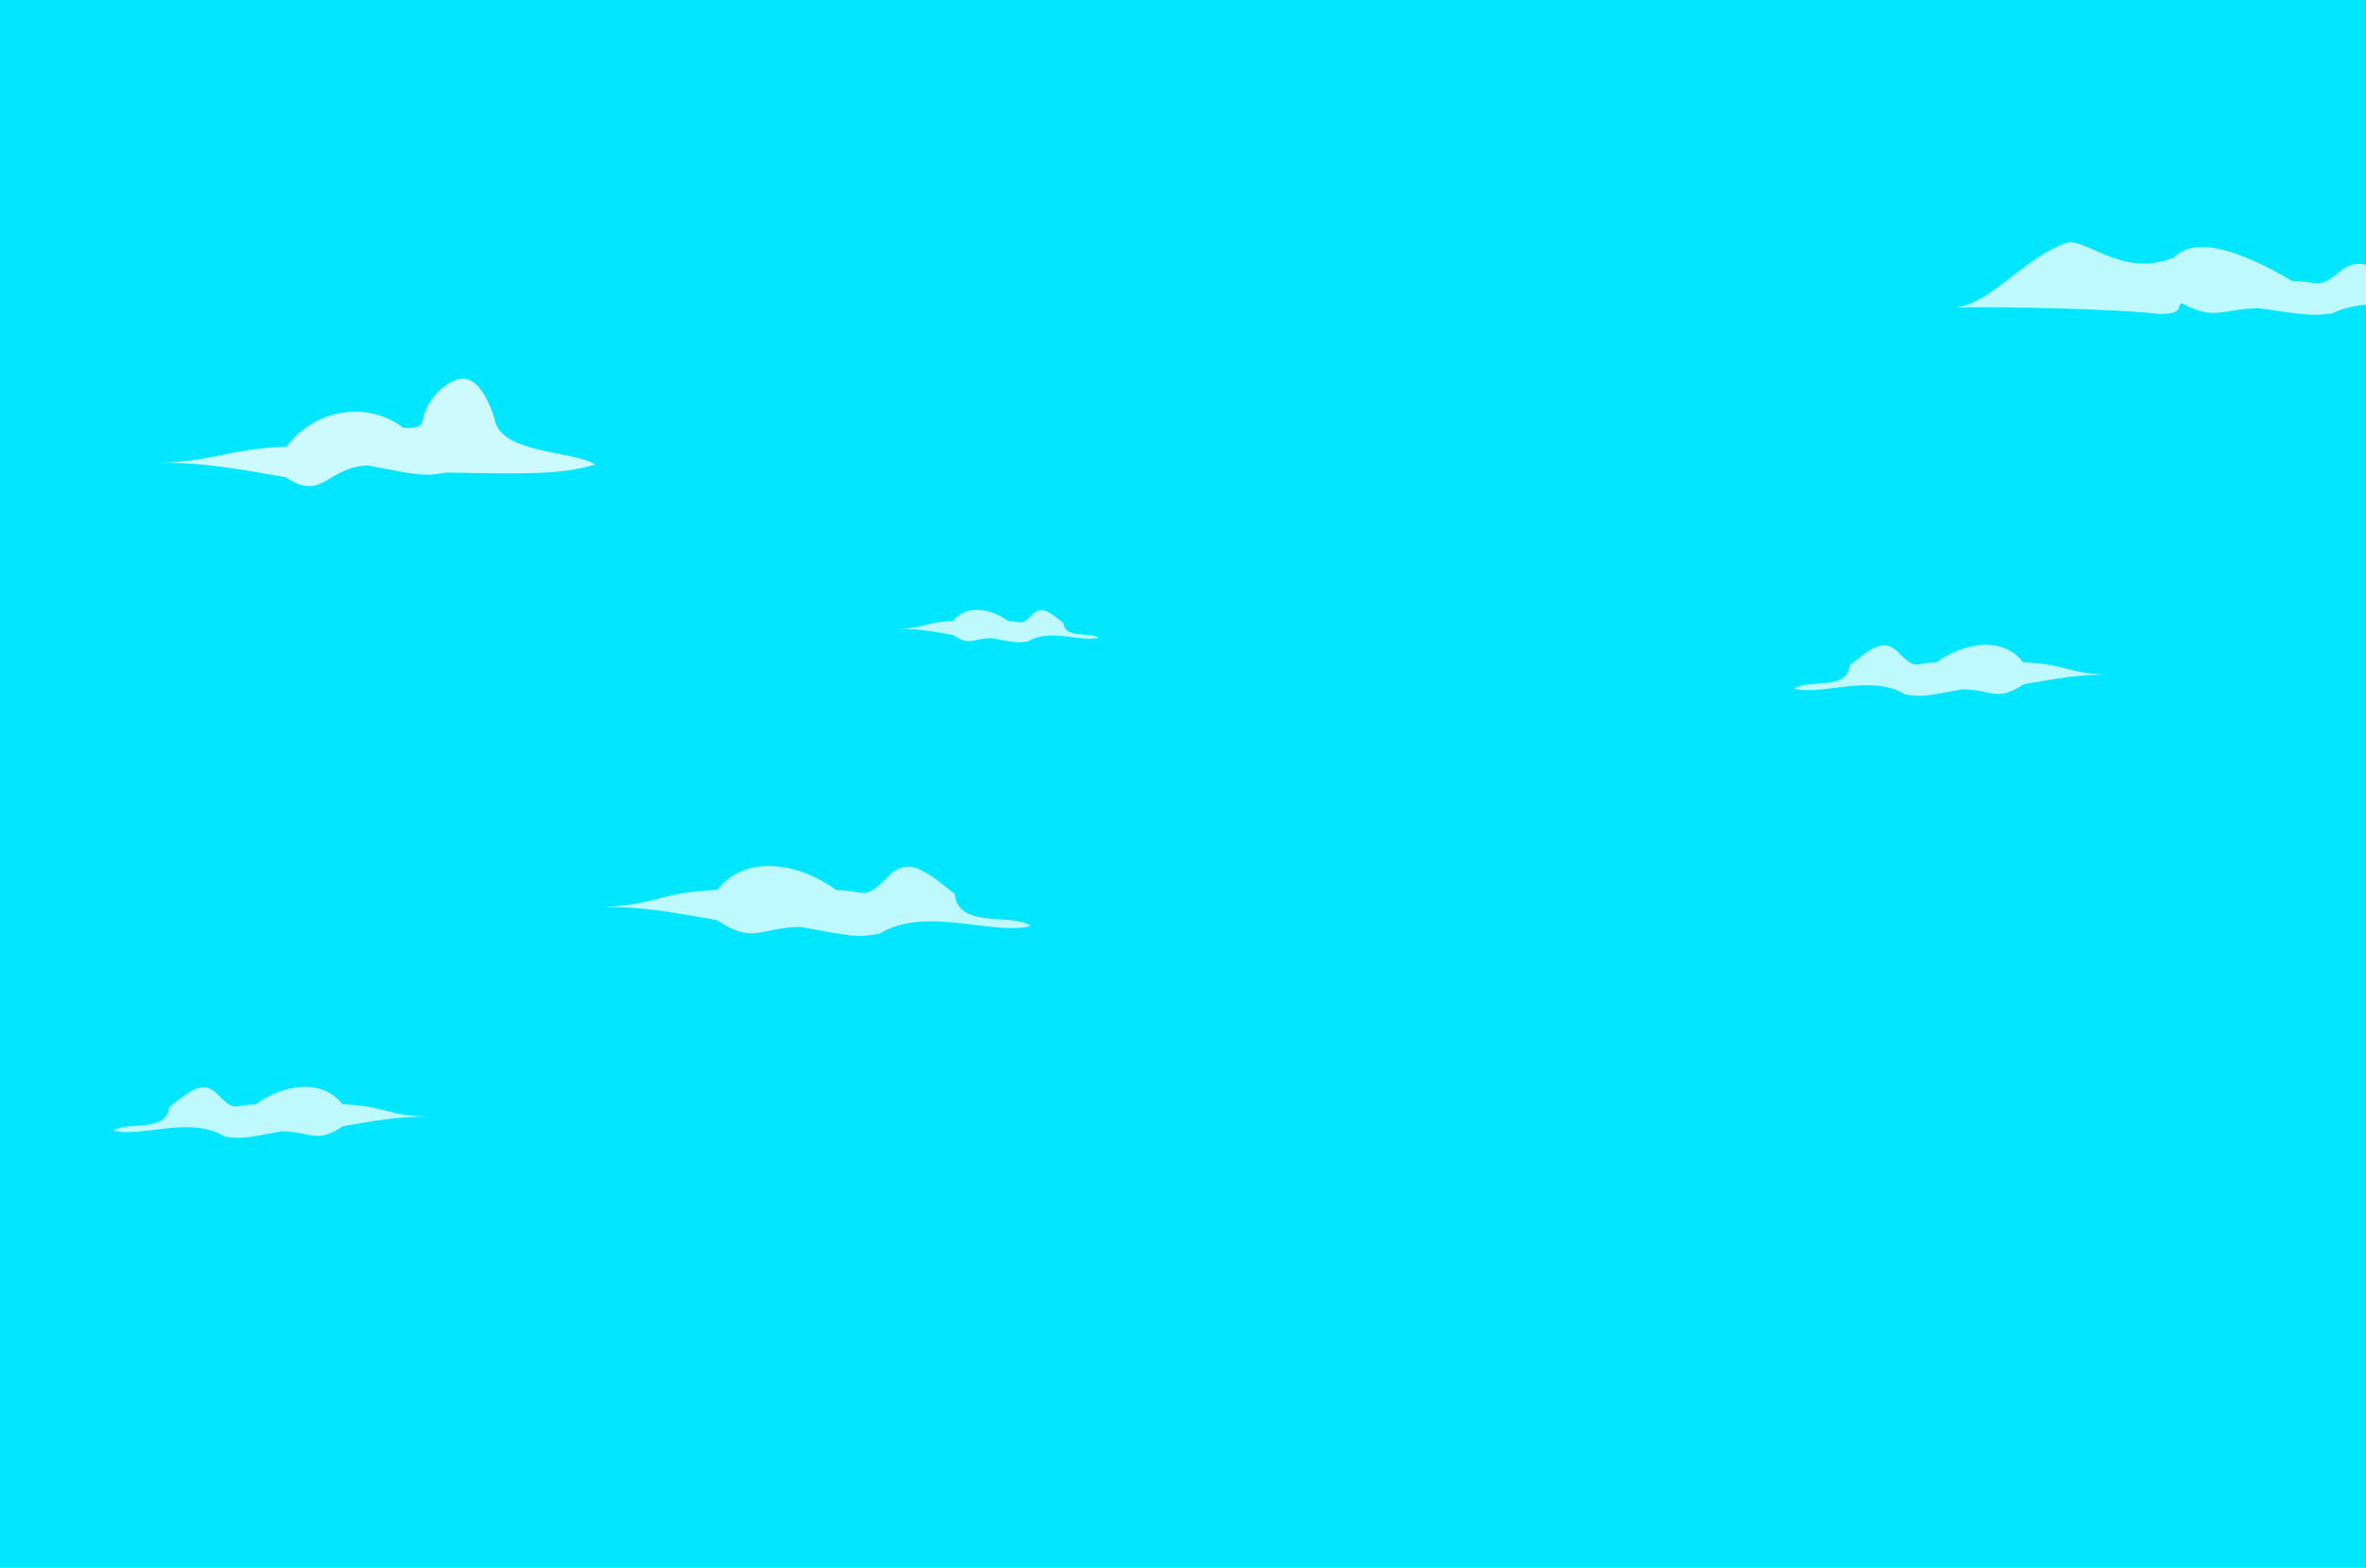
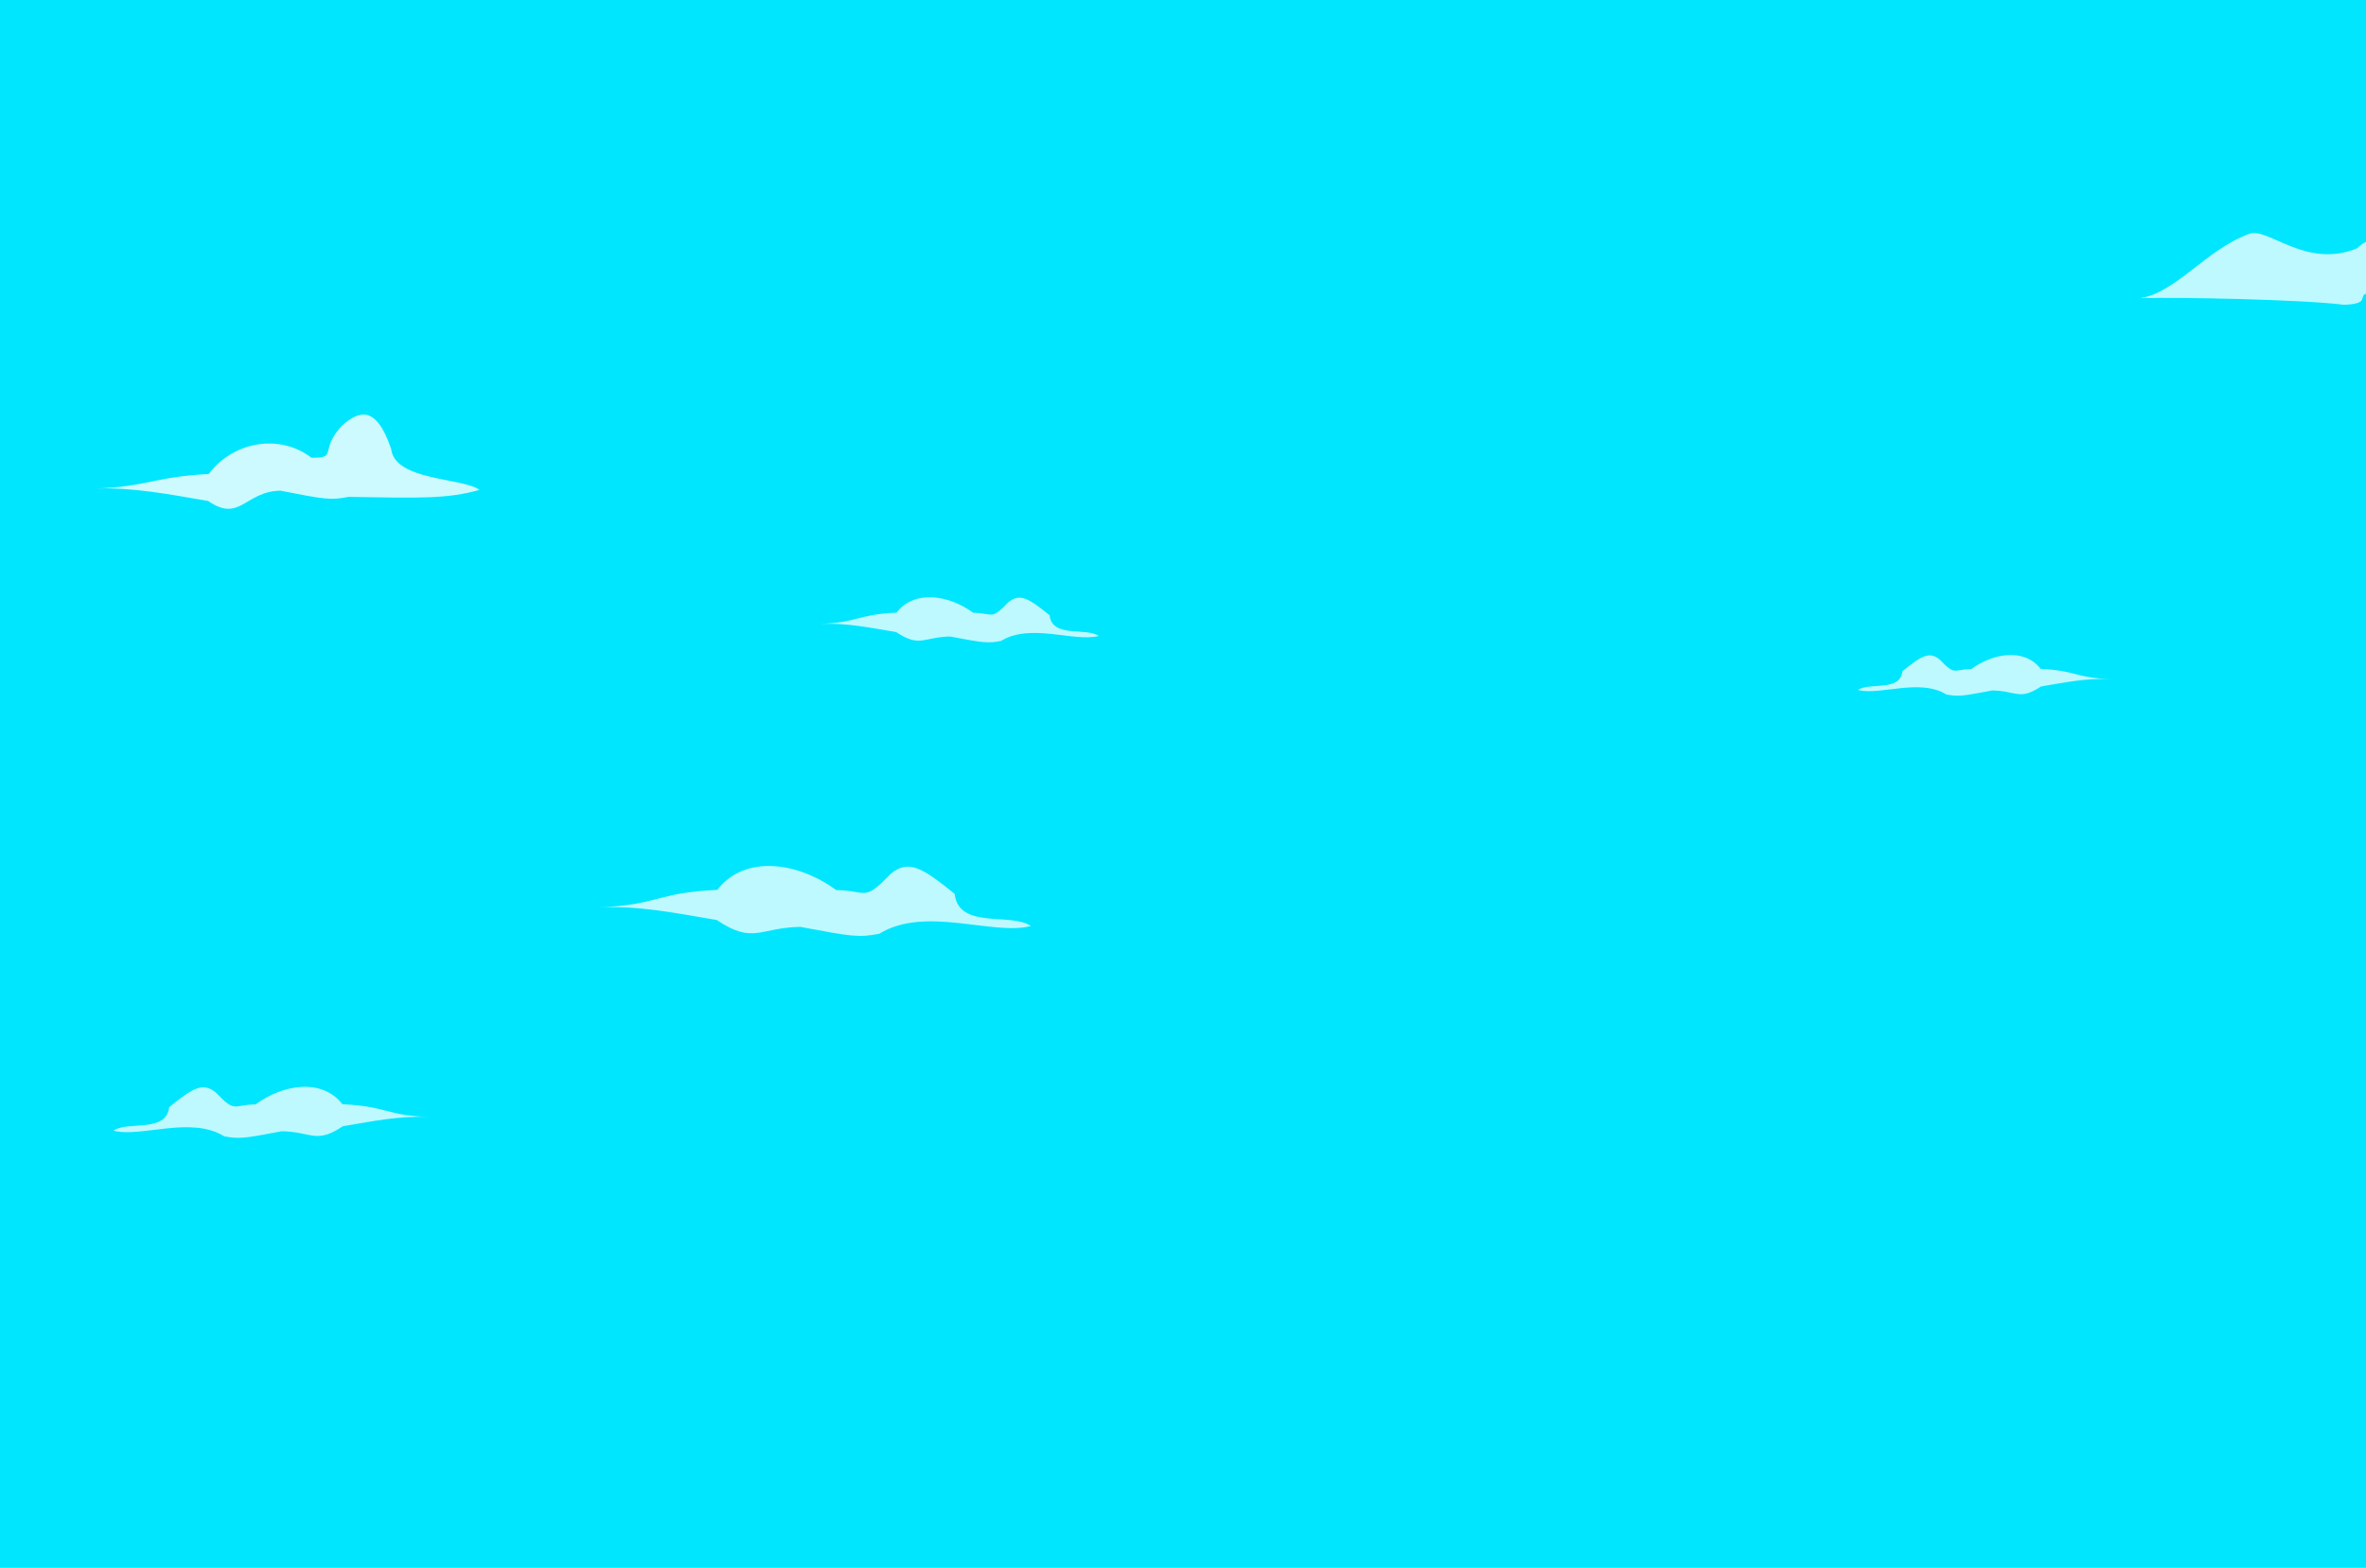
<svg xmlns="http://www.w3.org/2000/svg" width="155.06mm" height="102.75mm" version="1.1" viewBox="0 0 155.06 102.75">
  <defs>
    <clipPath id="clipPath37587-3-3-3-6-3">
      <rect x="34.508" y="74.654" width="195.25" height="104.13" />
    </clipPath>
    <clipPath id="clipPath37599-7-6-5-3-7-75">
      <rect x="34.508" y="74.654" width="195.25" height="104.13" />
    </clipPath>
    <clipPath id="clipPath37599-7-6-5-3-7-9-5">
      <rect x="34.508" y="74.654" width="195.25" height="104.13" />
    </clipPath>
    <clipPath id="clipPath37599-7-6-5-3-7-7-2">
      <rect x="34.508" y="74.654" width="195.25" height="104.13" />
    </clipPath>
    <clipPath id="clipPath37599-7-6-5-3-7-9-1-7">
      <rect x="34.508" y="74.654" width="195.25" height="104.13" />
    </clipPath>
  </defs>
  <g transform="matrix(1.0022 0 0 1 -27.191 -89.744)" fill="#97caca">
    <rect x="27.131" y="89.744" width="154.72" height="102.75" fill="#97caca" stroke-width=".164" />
  </g>
  <g transform="translate(-90.087 -17.242)">
    <g transform="matrix(1.0022 0 0 1 62.896 -72.502)" fill="#00e6ff">
      <rect x="27.131" y="89.744" width="154.72" height="102.75" fill="#00e6ff" stroke-width=".164" />
    </g>
  </g>
-   <path transform="matrix(.78185 0 0 .87037 -51.977 -57.484)" d="m146.34 113.86c1.433 0.862 1.651 0.267 3.252 0.24 1.994 0.338 2.26 0.38 3.074 0.242 1.787-0.995 4.452 0.081 5.899-0.272-0.753-0.48-2.812 0.132-2.964-1.122-1.244-0.903-1.79-1.227-2.495-0.699-1.057 0.995-0.898 0.58-2.115 0.565-1.441-0.955-3.533-1.278-4.627-8e-3 -2.423 0.103-2.3 0.54-4.632 0.61 1.663-0.057 2.968 0.2 4.608 0.444z" clip-path="url(#clipPath37599-7-6-5-3-7-9-1-7)" fill="#fff" fill-opacity=".929" fill-rule="evenodd" opacity=".8" />
+   <path transform="matrix(1.0859 0 0 1.2088 -100.18 -96.205)" d="m146.34 113.86c1.433 0.862 1.651 0.267 3.252 0.24 1.994 0.338 2.26 0.38 3.074 0.242 1.787-0.995 4.452 0.081 5.899-0.272-0.753-0.48-2.812 0.132-2.964-1.122-1.244-0.903-1.79-1.227-2.495-0.699-1.057 0.995-0.898 0.58-2.115 0.565-1.441-0.955-3.533-1.278-4.627-8e-3 -2.423 0.103-2.3 0.54-4.632 0.61 1.663-0.057 2.968 0.2 4.608 0.444z" clip-path="url(#clipPath37599-7-6-5-3-7-9-1-7)" fill="#fff" fill-opacity=".929" fill-rule="evenodd" opacity=".8" />
  <path transform="matrix(-1.2294 0 0 1.3686 202.38 -82.01)" d="m146.34 113.86c1.433 0.862 1.651 0.267 3.252 0.24 1.994 0.338 2.26 0.38 3.074 0.242 1.787-0.995 4.452 0.081 5.899-0.272-0.753-0.48-2.812 0.132-2.964-1.122-1.244-0.903-1.79-1.227-2.495-0.699-1.057 0.995-0.898 0.58-2.115 0.565-1.441-0.955-3.533-1.278-4.627-8e-3 -2.423 0.103-2.3 0.54-4.632 0.61 1.663-0.057 2.968 0.2 4.608 0.444z" clip-path="url(#clipPath37599-7-6-5-3-7-7-2)" fill="#fff" fill-opacity=".929" fill-rule="evenodd" opacity=".8" />
  <path transform="matrix(1.6839 0 0 1.8745 -199.45 -153.13)" d="m146.34 113.86c1.433 0.862 1.651 0.267 3.252 0.24 1.994 0.338 2.26 0.38 3.074 0.242 1.787-0.995 4.452 0.081 5.899-0.272-0.753-0.48-2.812 0.132-2.964-1.122-1.244-0.903-1.79-1.227-2.495-0.699-1.057 0.995-0.898 0.58-2.115 0.565-1.441-0.955-3.533-1.278-4.627-8e-3 -2.423 0.103-2.3 0.54-4.632 0.61 1.663-0.057 2.968 0.2 4.608 0.444z" clip-path="url(#clipPath37599-7-6-5-3-7-9-5)" fill="#fff" fill-opacity=".929" fill-rule="evenodd" opacity=".8" />
-   <path transform="matrix(-1.2294 0 0 1.3686 312.53 -110.98)" d="m146.34 113.86c1.433 0.862 1.651 0.267 3.252 0.24 1.994 0.338 2.26 0.38 3.074 0.242 1.787-0.995 4.452 0.081 5.899-0.272-0.753-0.48-2.812 0.132-2.964-1.122-1.244-0.903-1.79-1.227-2.495-0.699-1.057 0.995-0.898 0.58-2.115 0.565-1.441-0.955-3.533-1.278-4.627-8e-3 -2.423 0.103-2.3 0.54-4.632 0.61 1.663-0.057 2.968 0.2 4.608 0.444z" clip-path="url(#clipPath37599-7-6-5-3-7-75)" fill="#fff" fill-opacity=".929" fill-rule="evenodd" opacity=".8" />
-   <path d="m142.97 19.869c2.24 1.189 2.579 0.369 5.083 0.332 3.117 0.466 3.532 0.524 4.804 0.334 2.792-1.373 6.958 0.112 9.22-0.376-1.177-0.662-4.394 0.183-4.633-1.548-1.945-1.246-2.798-1.693-3.9-0.965-1.652 1.374-1.404 0.8-3.305 0.779-2.252-1.318-6.077-3.295-7.787-1.543-3.345 1.386-5.83-1.393-7.065-0.947-2.842 1.028-4.807 3.877-7.181 4.219 2.599-0.079 10.815 0.096 13.378 0.433 1.574-0.056 1.028-0.462 1.386-0.719z" fill="#fff" fill-opacity=".929" opacity=".8" stroke-width="1.233" />
-   <path transform="matrix(-1.2222 0 0 1.4308 272.54 -159.33)" d="m207.66 133.22c-1.944 1.152-2.239-0.503-4.412-0.539-2.705 0.452-3.065 0.508-4.17 0.323-4.379 0.066-6.039 0.108-8.002-0.364 1.022-0.642 5.196-0.465 5.404-2.142 0.956-2.399 2.045-1.924 3.001-1.218 1.434 1.331 0.22 1.7 1.87 1.681 1.954-1.277 4.792-0.848 6.276 0.85 3.287 0.138 3.759 0.665 6.922 0.758-2.255-0.076-4.665 0.324-6.89 0.651z" clip-path="url(#clipPath37587-3-3-3-6-3)" fill="#fff" opacity=".804" />
+   <path transform="matrix(-.98098 0 0 1.092 277.32 -79.342)" d="m146.34 113.86c1.433 0.862 1.651 0.267 3.252 0.24 1.994 0.338 2.26 0.38 3.074 0.242 1.787-0.995 4.452 0.081 5.899-0.272-0.753-0.48-2.812 0.132-2.964-1.122-1.244-0.903-1.79-1.227-2.495-0.699-1.057 0.995-0.898 0.58-2.115 0.565-1.441-0.955-3.533-1.278-4.627-8e-3 -2.423 0.103-2.3 0.54-4.632 0.61 1.663-0.057 2.968 0.2 4.608 0.444z" clip-path="url(#clipPath37599-7-6-5-3-7-75)" fill="#fff" fill-opacity=".929" fill-rule="evenodd" opacity=".8" />
+   <path d="m155 19.259c2.24 1.189 2.579 0.369 5.083 0.332 3.117 0.466 3.532 0.524 4.804 0.334 2.792-1.373 6.958 0.112 9.22-0.376-1.177-0.662-4.394 0.183-4.633-1.548-1.945-1.246-2.798-1.693-3.9-0.965-1.652 1.374-1.404 0.8-3.305 0.779-2.252-1.318-6.077-3.295-7.787-1.543-3.345 1.386-5.83-1.393-7.065-0.947-2.842 1.028-4.807 3.877-7.181 4.219 2.599-0.079 10.815 0.096 13.378 0.433 1.574-0.056 1.028-0.462 1.386-0.719z" fill="#fff" fill-opacity=".929" opacity=".8" stroke-width="1.233" />
+   <path transform="matrix(-1.0724 0 0 1.2555 236.34 -134.42)" d="m207.66 133.22c-1.944 1.152-2.239-0.503-4.412-0.539-2.705 0.452-3.065 0.508-4.17 0.323-4.379 0.066-6.039 0.108-8.002-0.364 1.022-0.642 5.196-0.465 5.404-2.142 0.956-2.399 2.045-1.924 3.001-1.218 1.434 1.331 0.22 1.7 1.87 1.681 1.954-1.277 4.792-0.848 6.276 0.85 3.287 0.138 3.759 0.665 6.922 0.758-2.255-0.076-4.665 0.324-6.89 0.651z" clip-path="url(#clipPath37587-3-3-3-6-3)" fill="#fff" opacity=".804" />
</svg>
